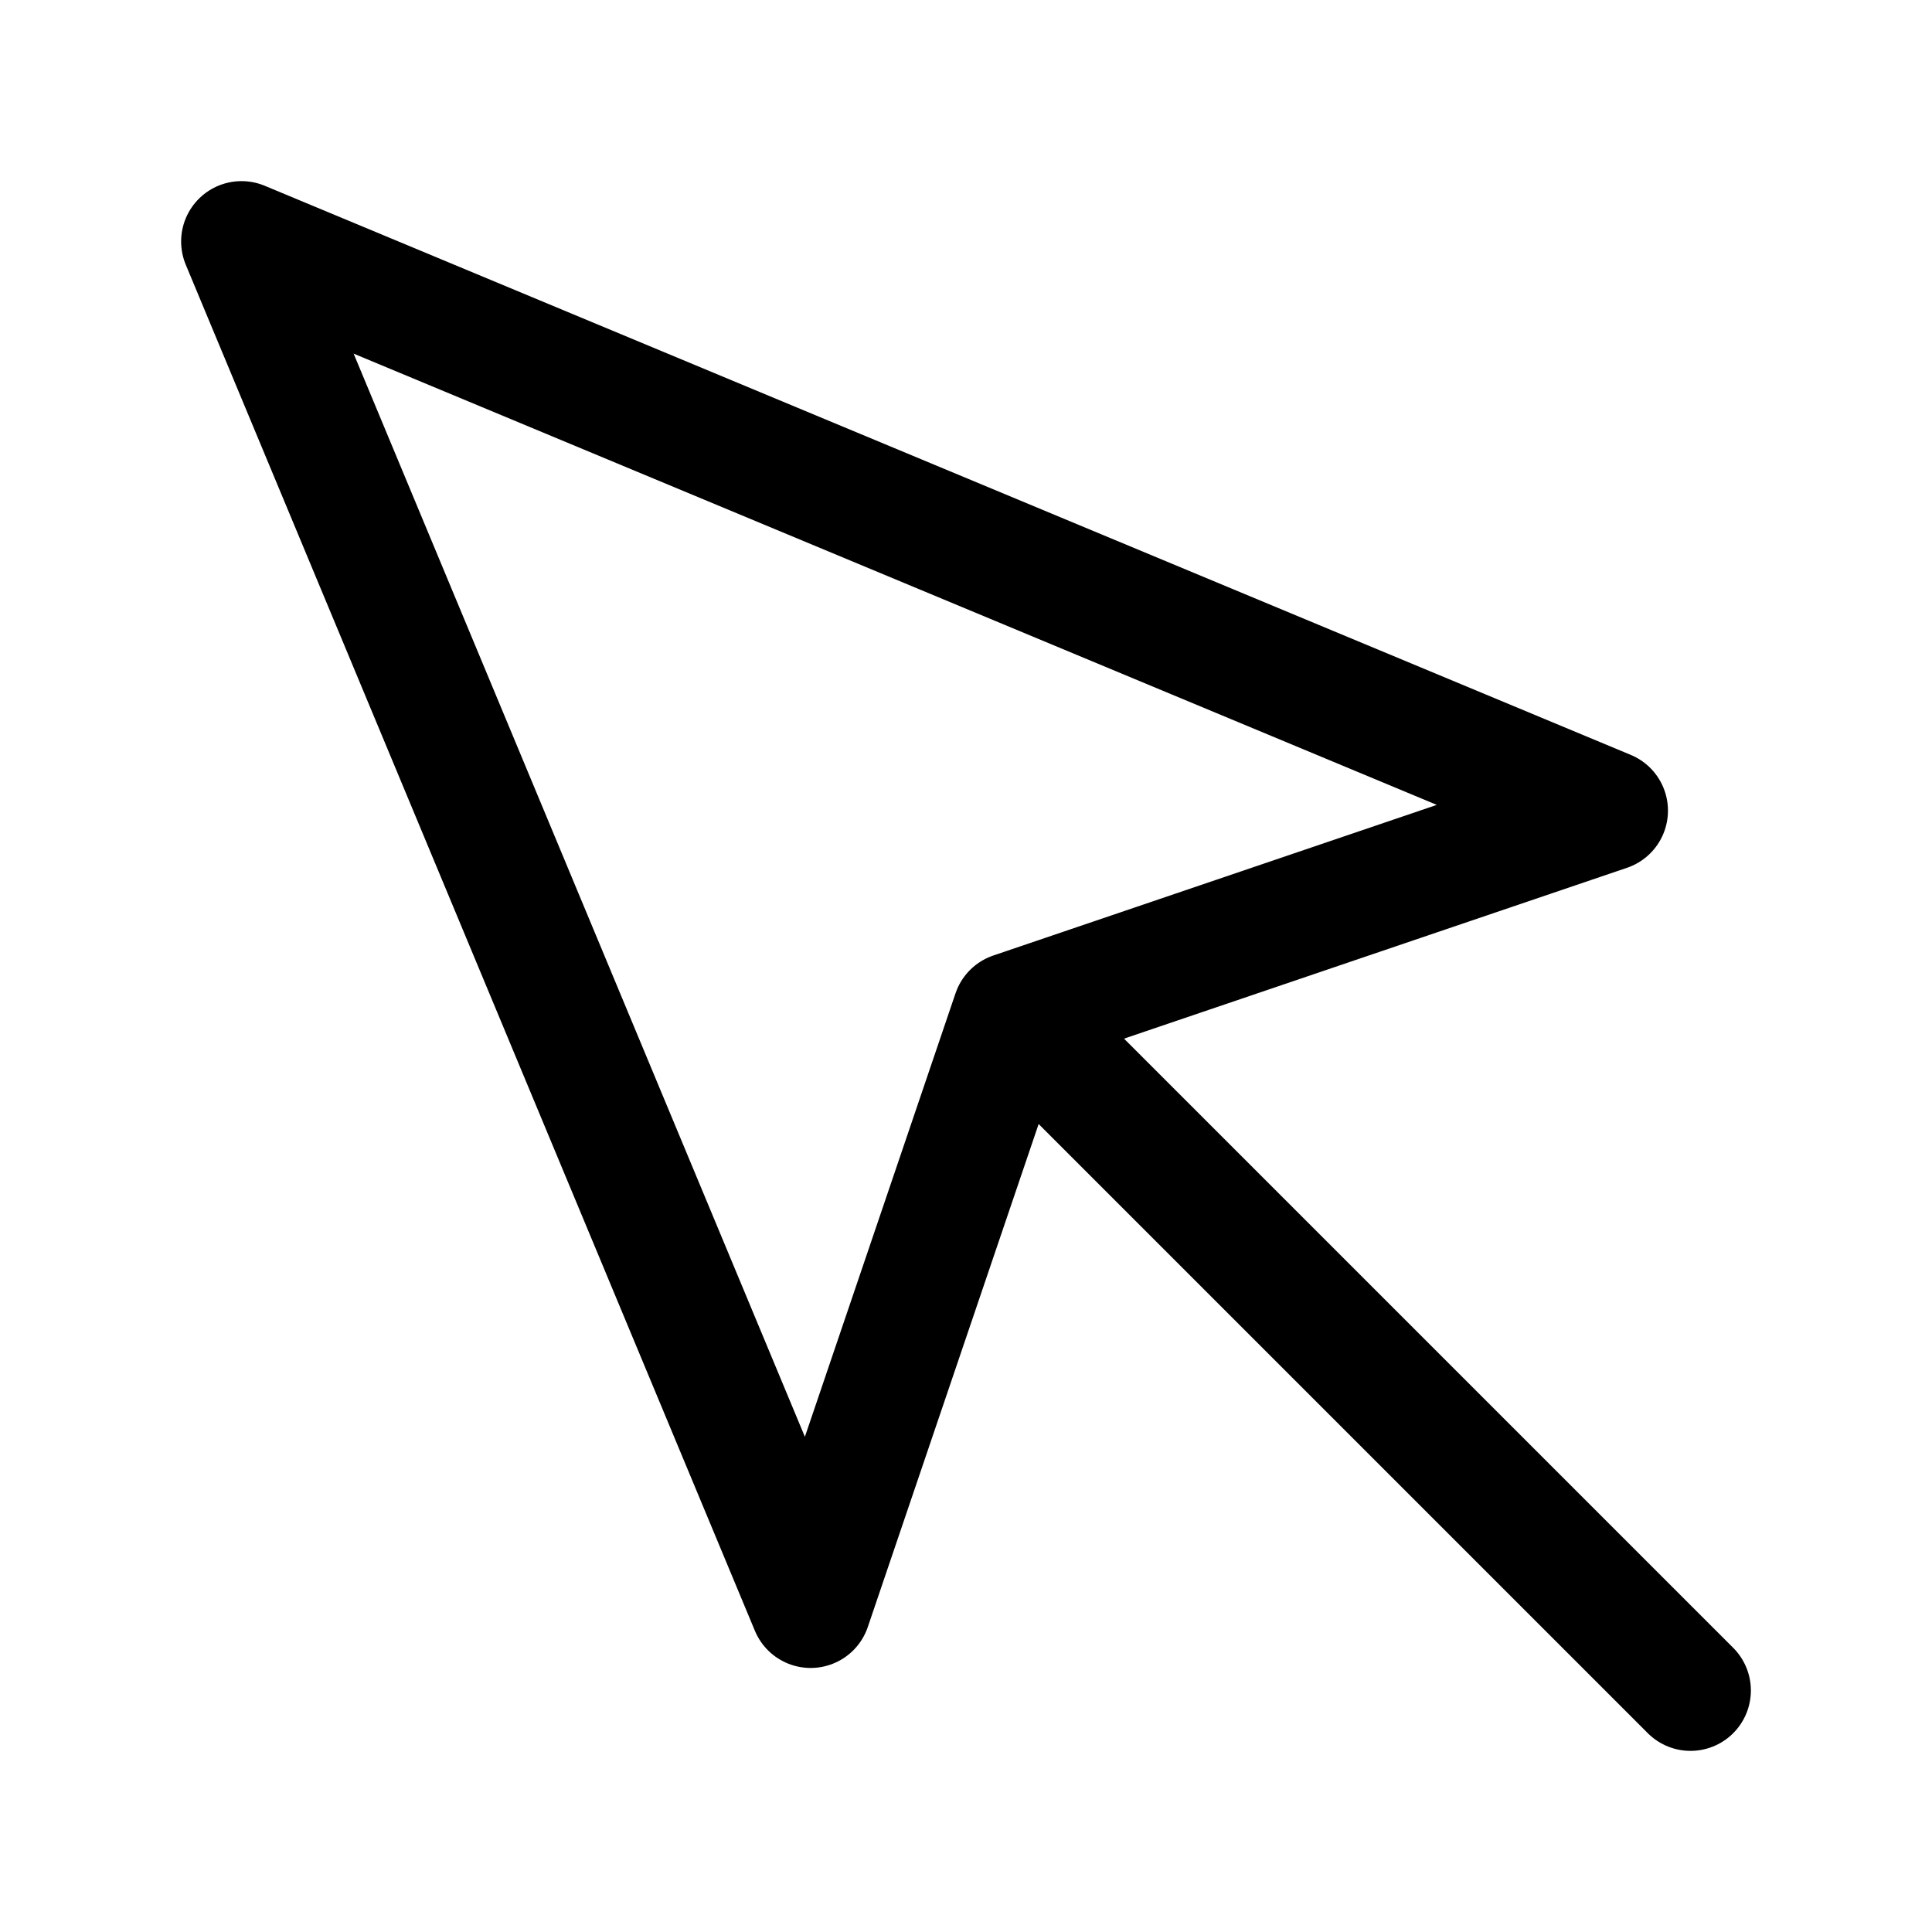
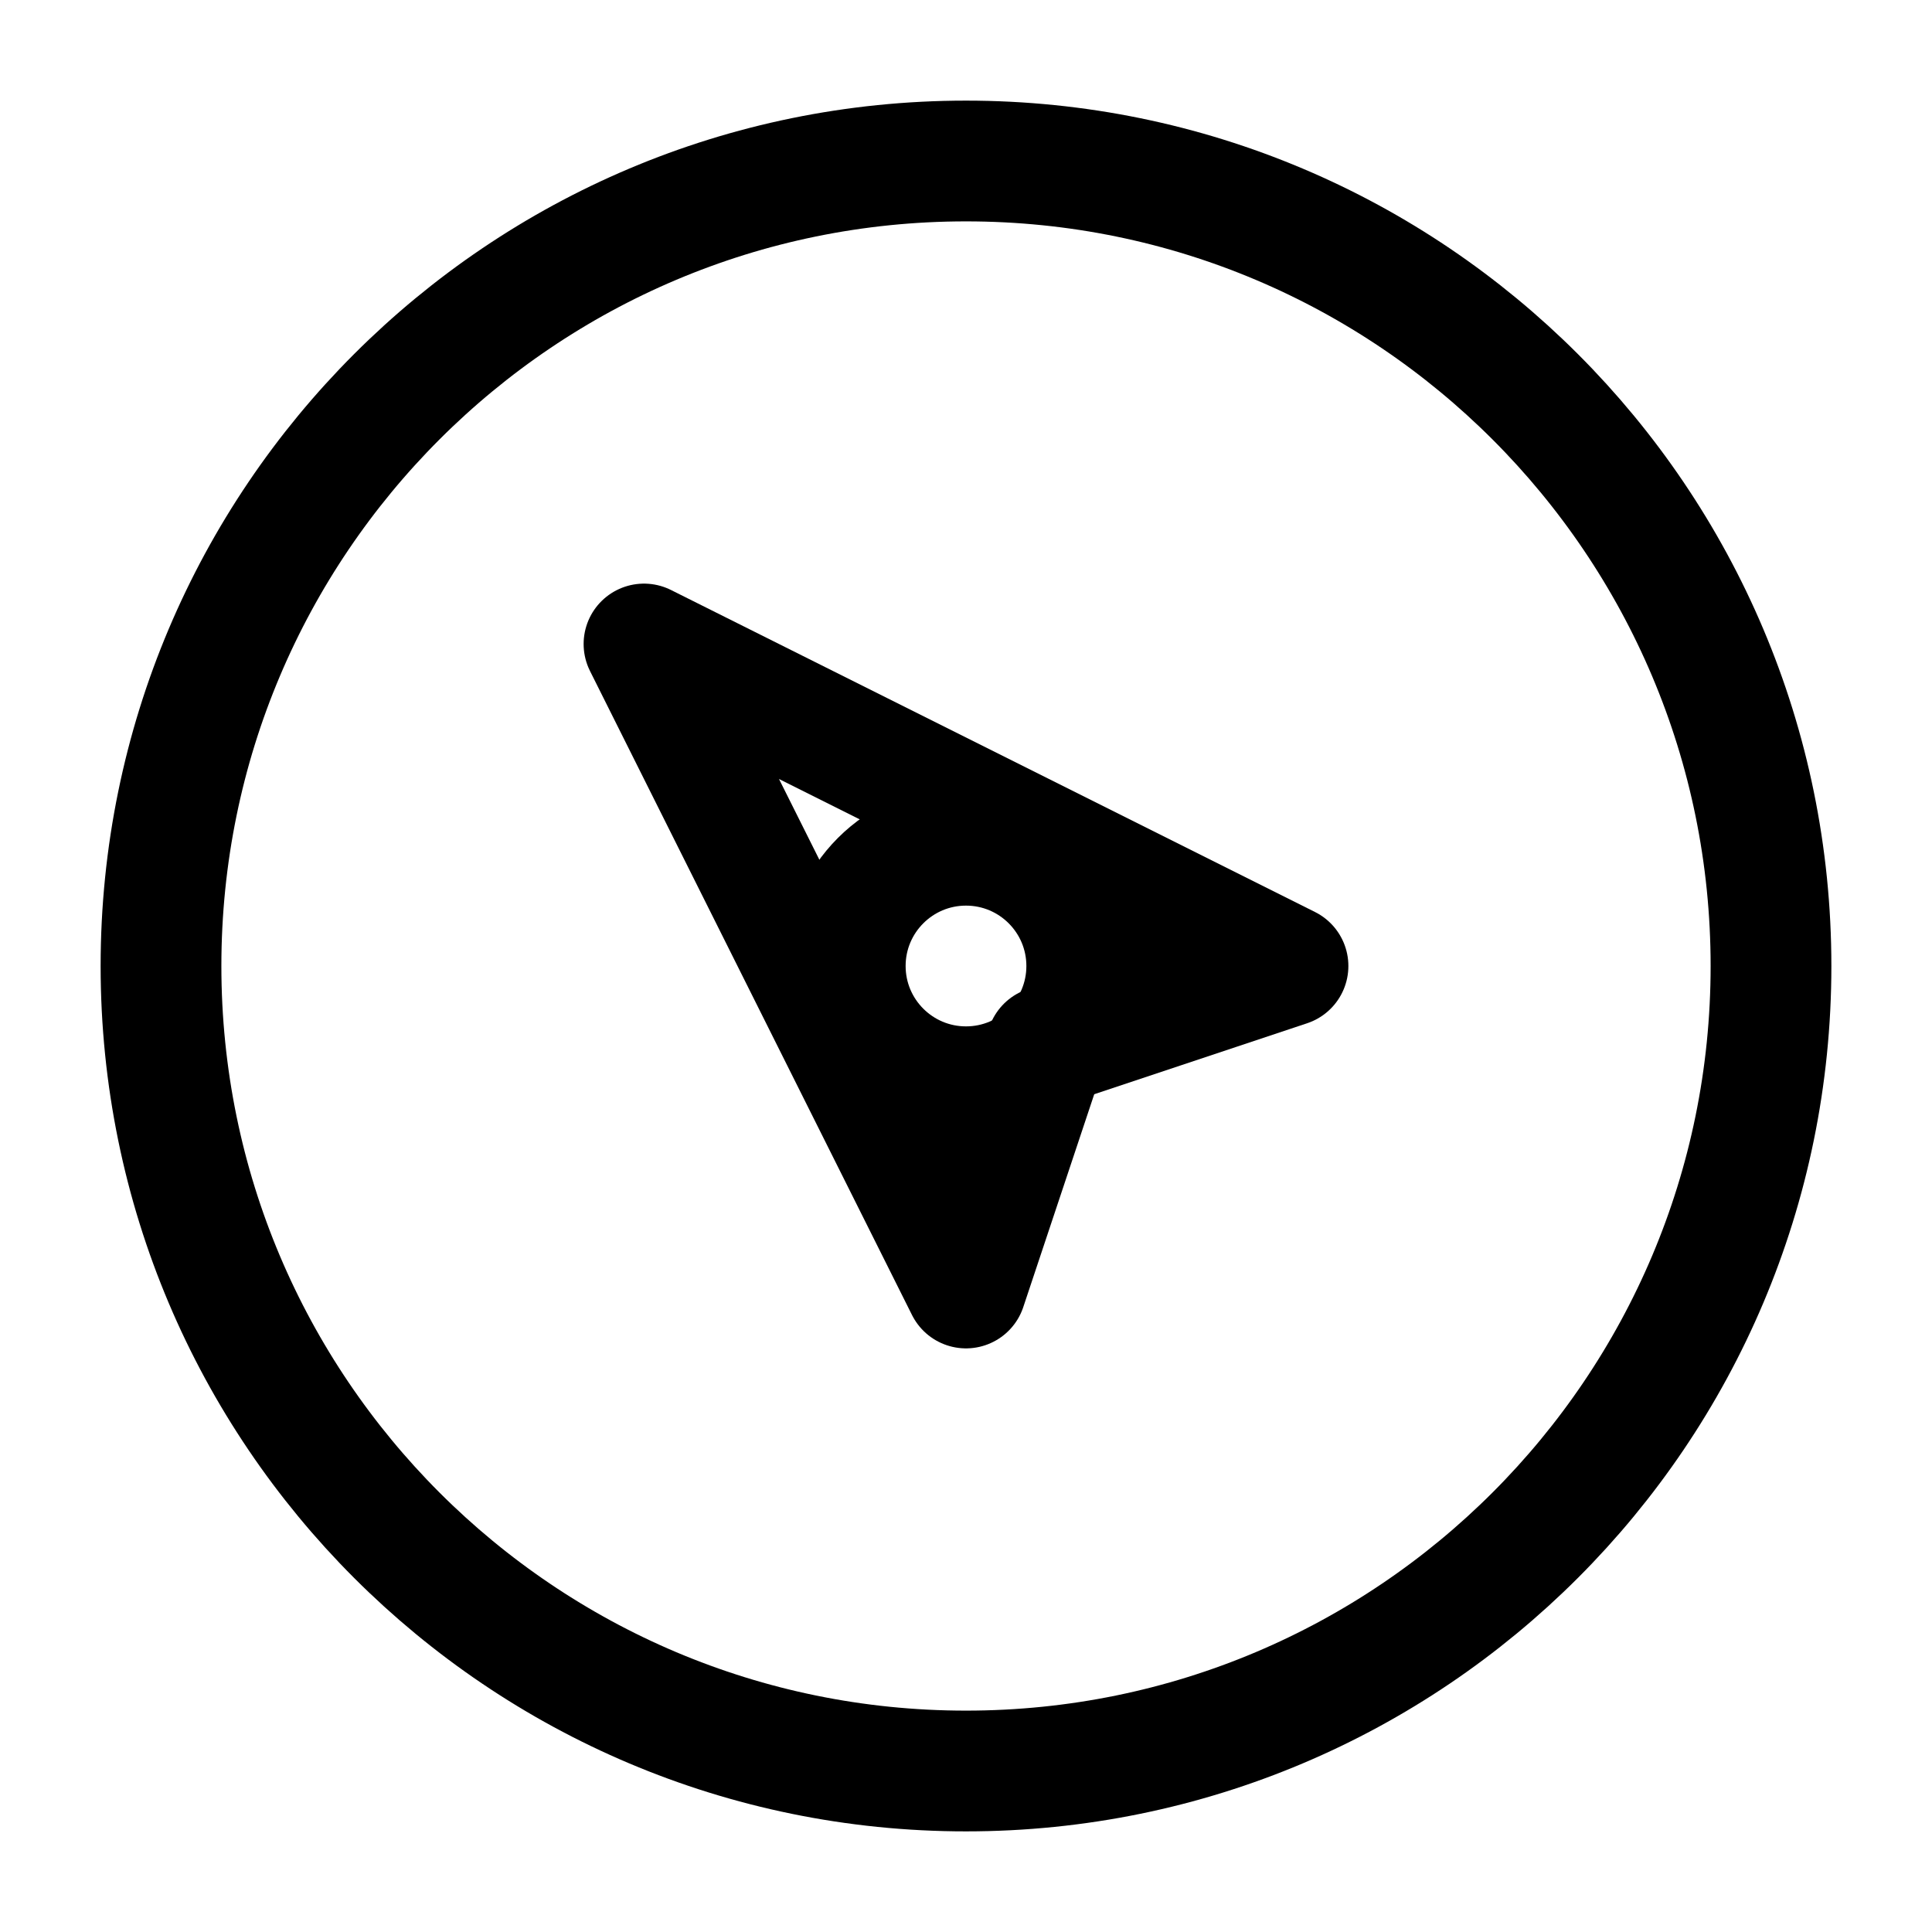
<svg xmlns="http://www.w3.org/2000/svg" viewBox="0 0 24 24" width="24" height="24" fill="none" stroke="currentColor" stroke-width="1.5" stroke-linecap="round" stroke-linejoin="round">
-   <path d="M3 3l7.07 16.97 2.51-7.39 7.39-2.51L3 3z" />
-   <path d="M13 13l8 8" />
+   <circle cx="12" cy="12" r="10" />
+   <path d="M8 8l8 4-3 1-1 3-4-8z" />
+   <circle cx="12" cy="12" r="1.5" />
</svg>
